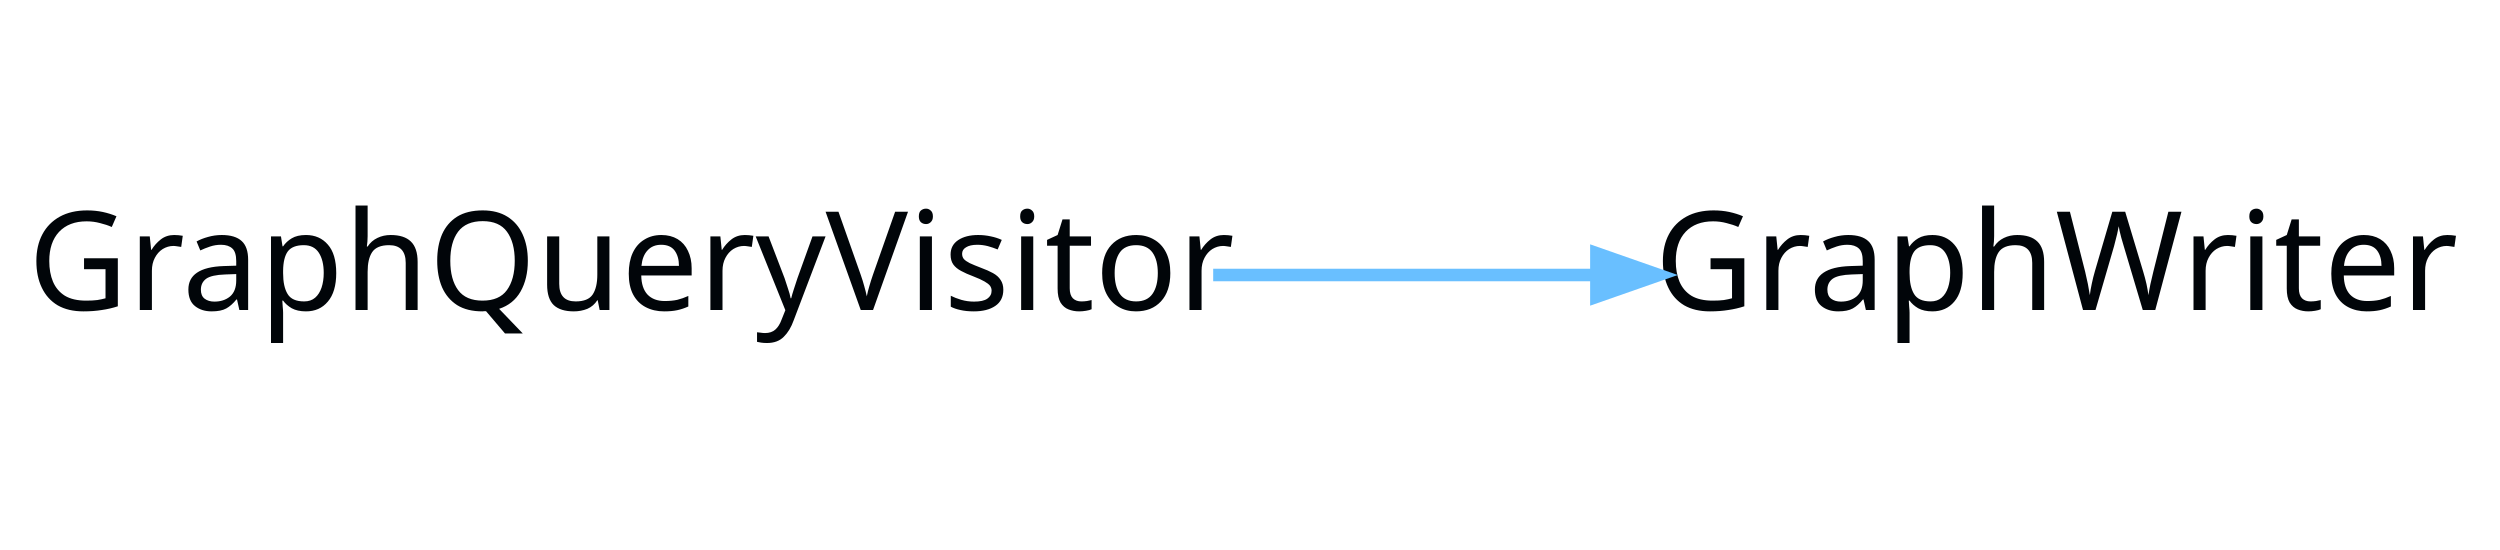
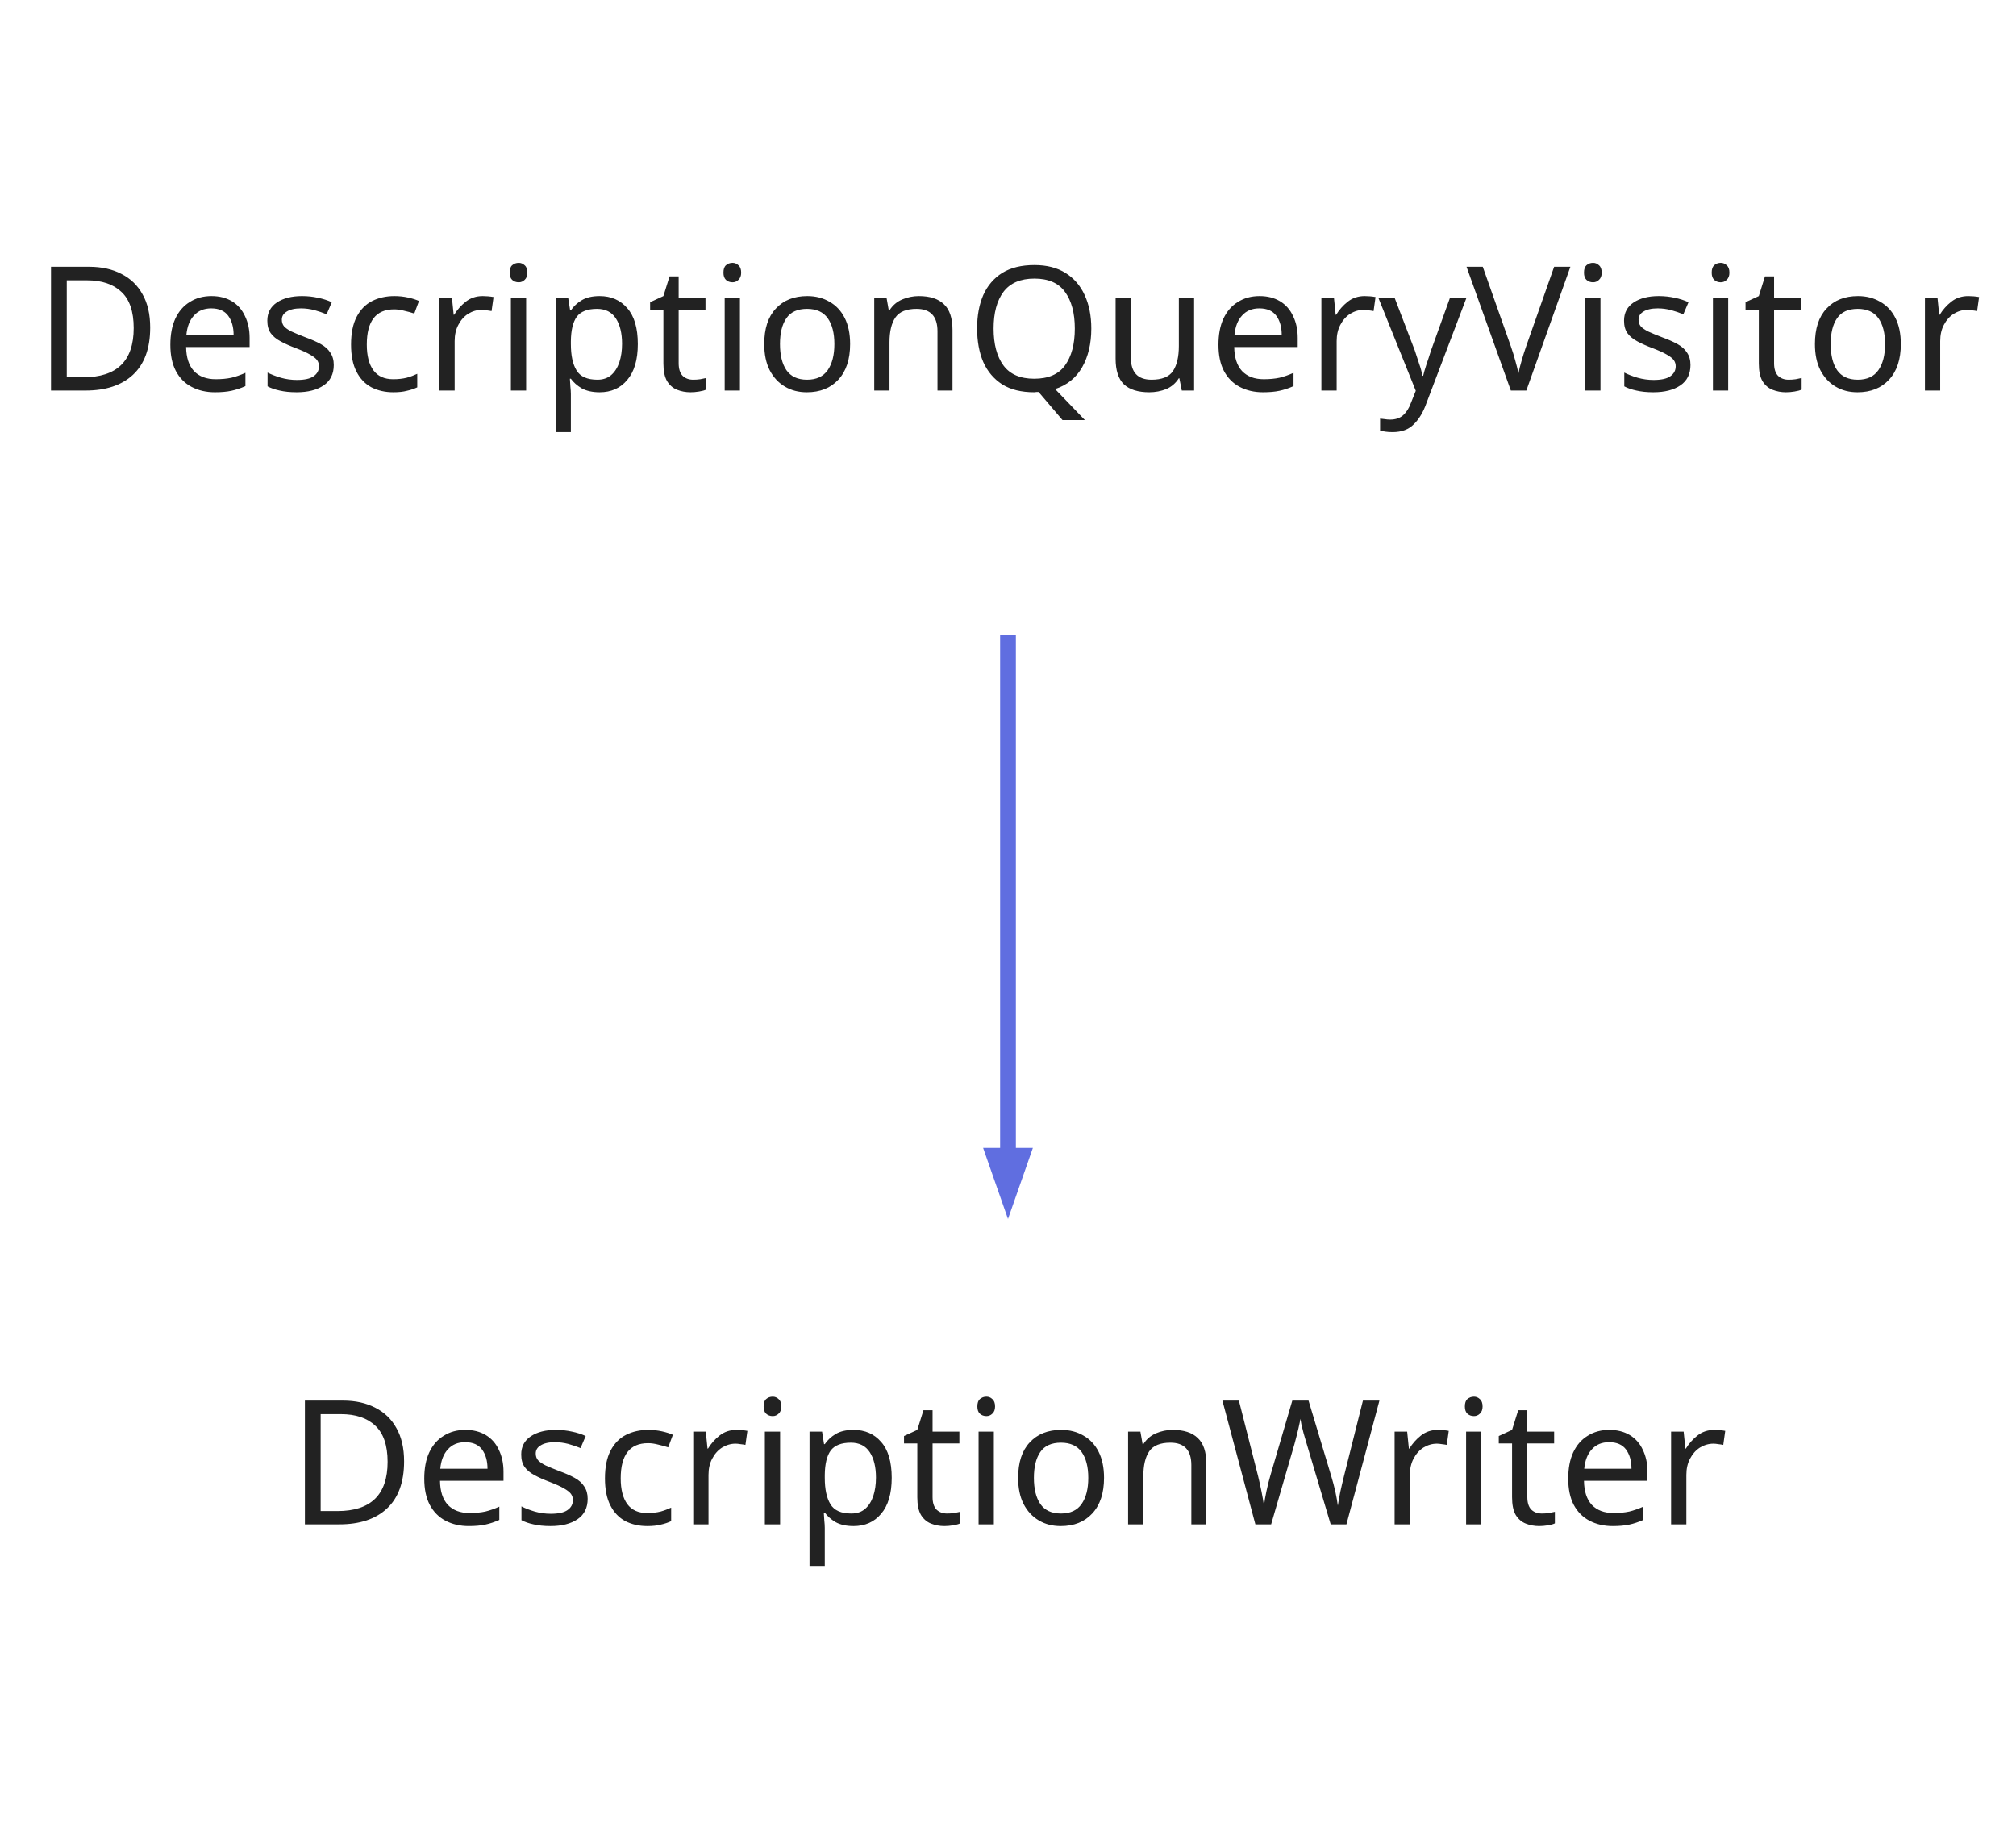
- <svg xmlns="http://www.w3.org/2000/svg" width="200pt" height="44pt" viewBox="0.00 0.00 200.00 44.00">
-   <g id="graph0" class="graph" transform="scale(1 1) rotate(0) translate(4 40)">
-     <polygon fill="none" stroke="none" points="-4,4 -4,-40 196,-40 196,4 -4,4" />
+ <svg xmlns="http://www.w3.org/2000/svg" width="128pt" height="116pt" viewBox="0.00 0.00 128.00 116.00">
+   <g id="graph0" class="graph" transform="scale(1 1) rotate(0) translate(4 112)">
+     <polygon fill="none" stroke="none" points="-4,4 -4,-112 124,-112 124,4 -4,4" />
    <g id="node1" class="node">
-       <text text-anchor="middle" x="46.5" y="-15.2" font-family="Segoe UI" font-size="11.00" fill="#010509">GraphQueryVisitor</text>
+       <text text-anchor="middle" x="60" y="-87.2" font-family="Segoe UI" font-size="11.00" fill="#222222">DescriptionQueryVisitor</text>
    </g>
    <g id="node2" class="node">
-       <text text-anchor="middle" x="160.5" y="-15.2" font-family="Segoe UI" font-size="11.00" fill="#010509">GraphWriter</text>
+       <text text-anchor="middle" x="60" y="-15.2" font-family="Segoe UI" font-size="11.00" fill="#222222">DescriptionWriter</text>
    </g>
    <g id="edge1" class="edge">
-       <path fill="none" stroke="#69bfff" d="M93.055,-18C103.266,-18 113.958,-18 123.706,-18" />
-       <polygon fill="#69bfff" stroke="#69bfff" points="123.71,-19.75 128.71,-18 123.71,-16.25 123.71,-19.75" />
+       <path fill="none" stroke="#606ee0" d="M60,-71.697C60,-61.694 60,-49.074 60,-38.693" />
+       <polygon fill="#606ee0" stroke="#606ee0" points="60.875,-38.604 60,-36.104 59.125,-38.604 60.875,-38.604" />
    </g>
  </g>
</svg>
